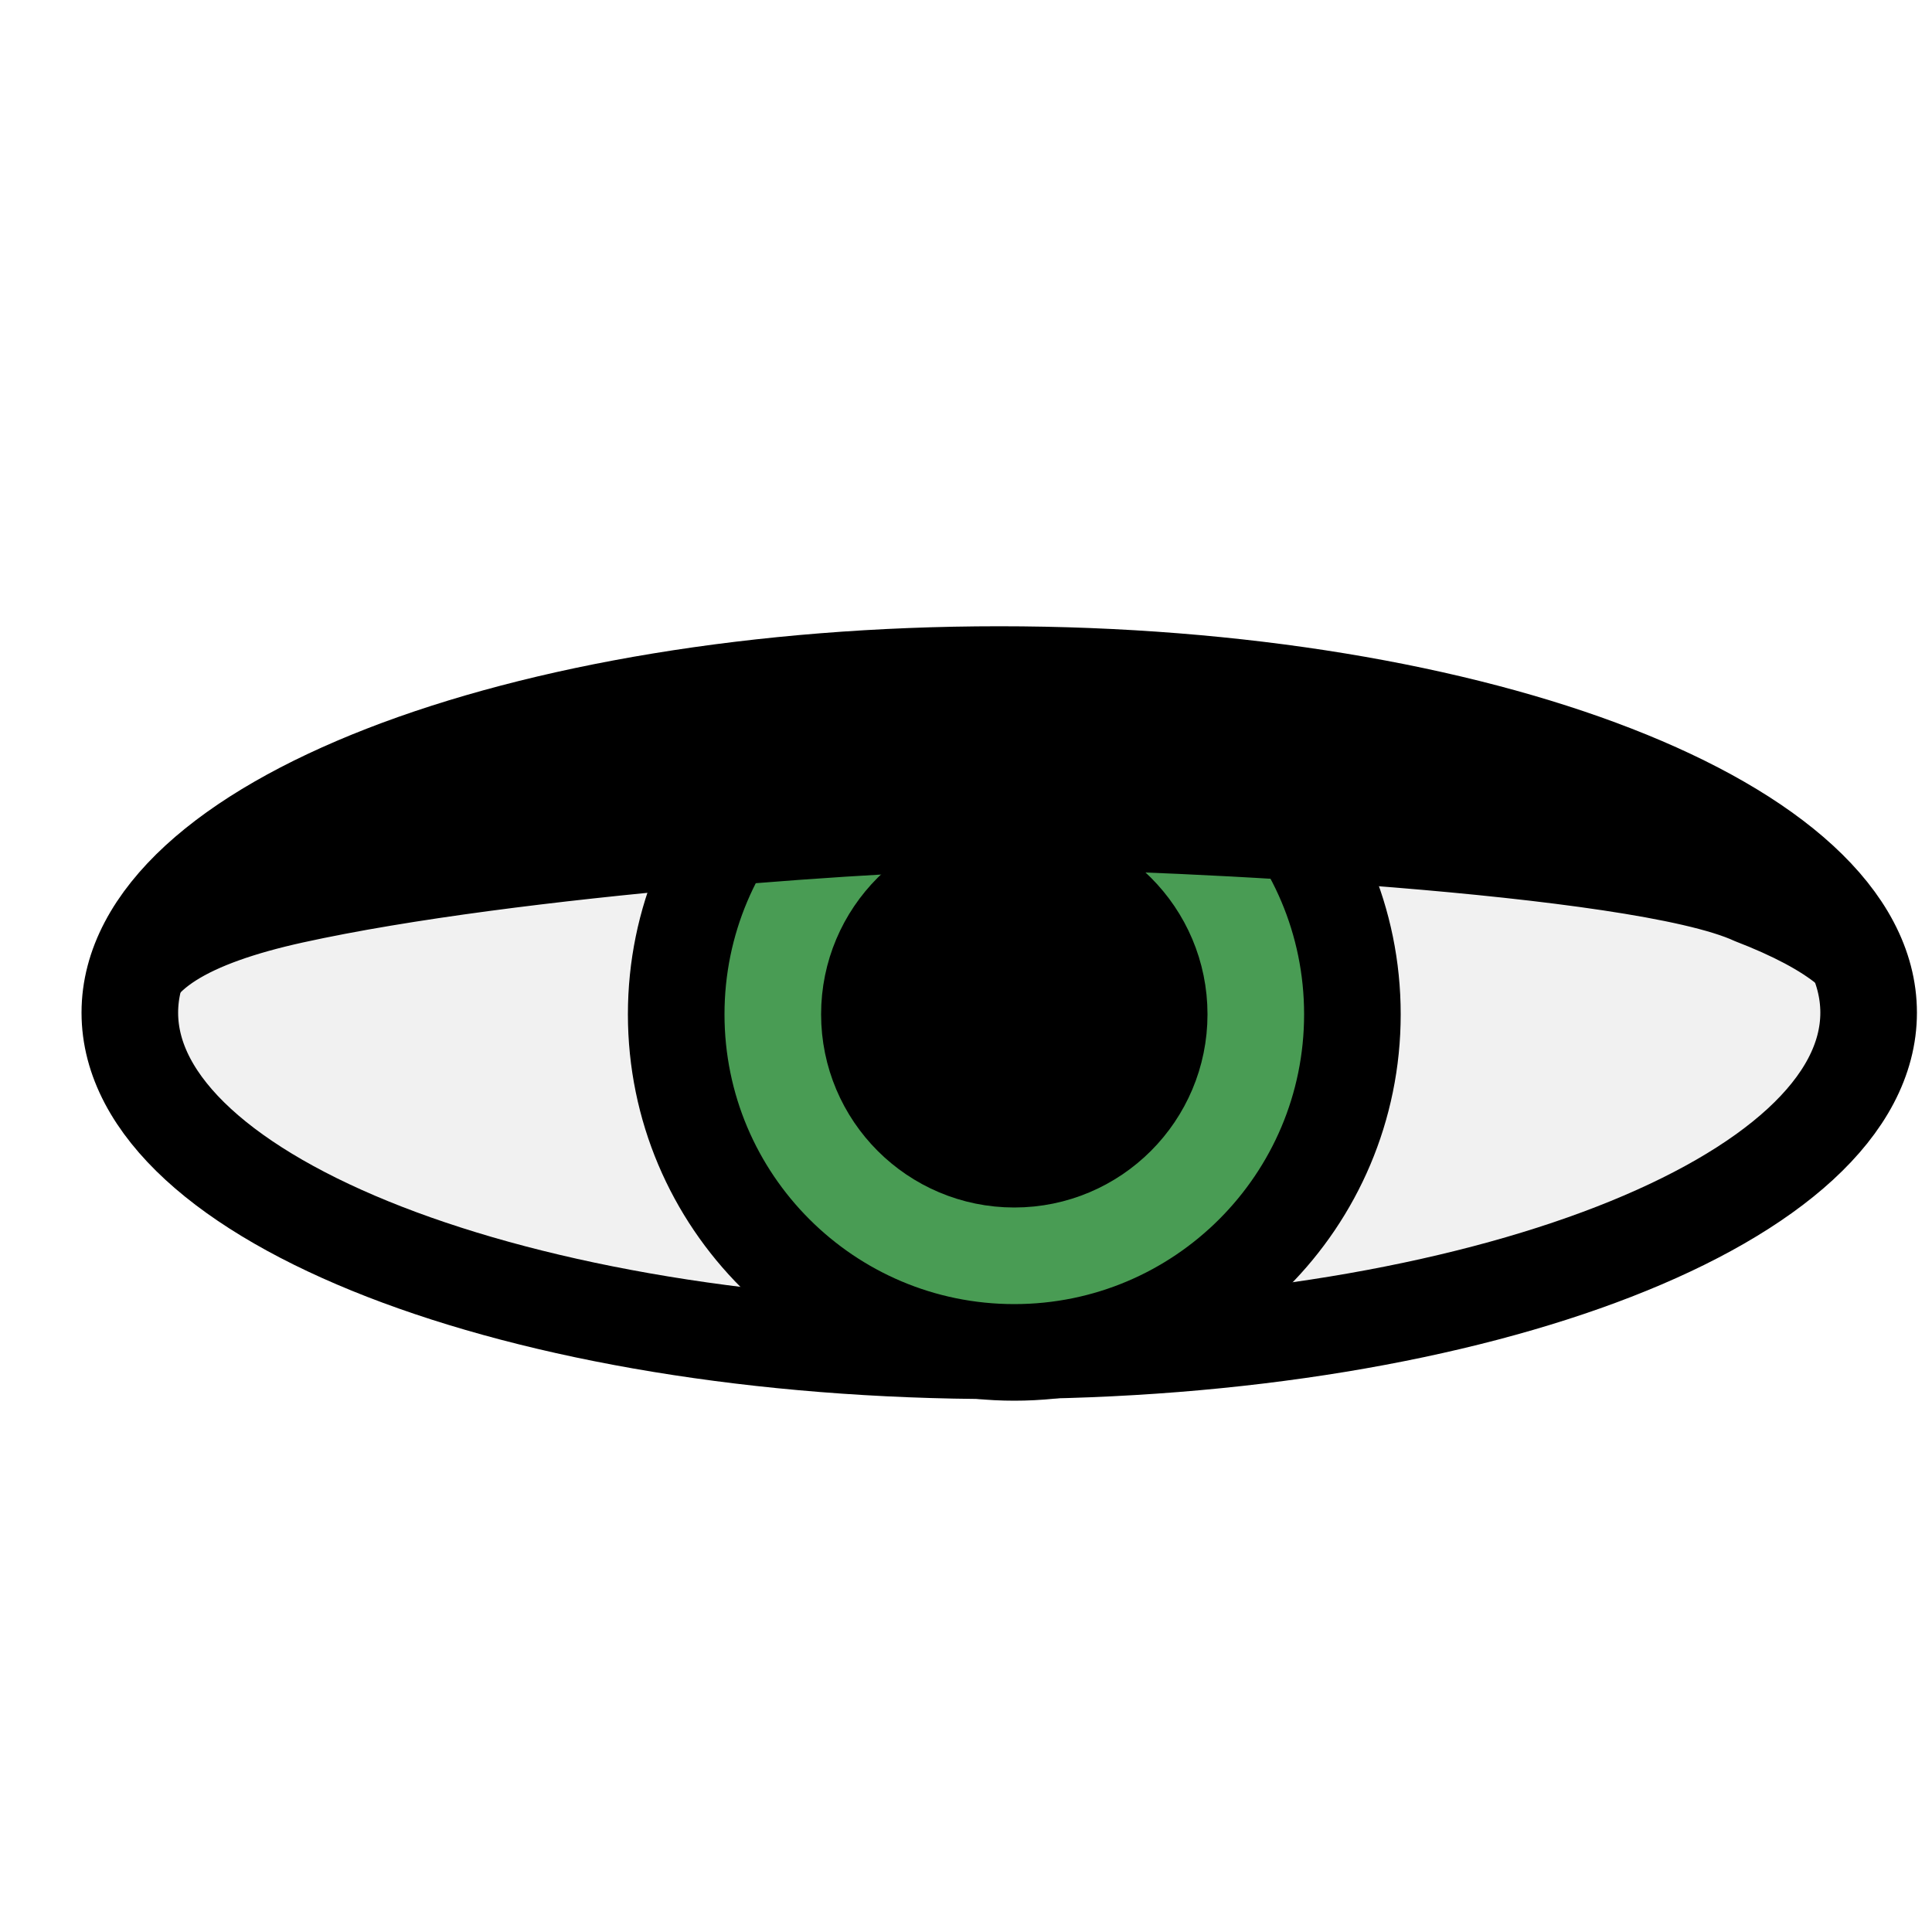
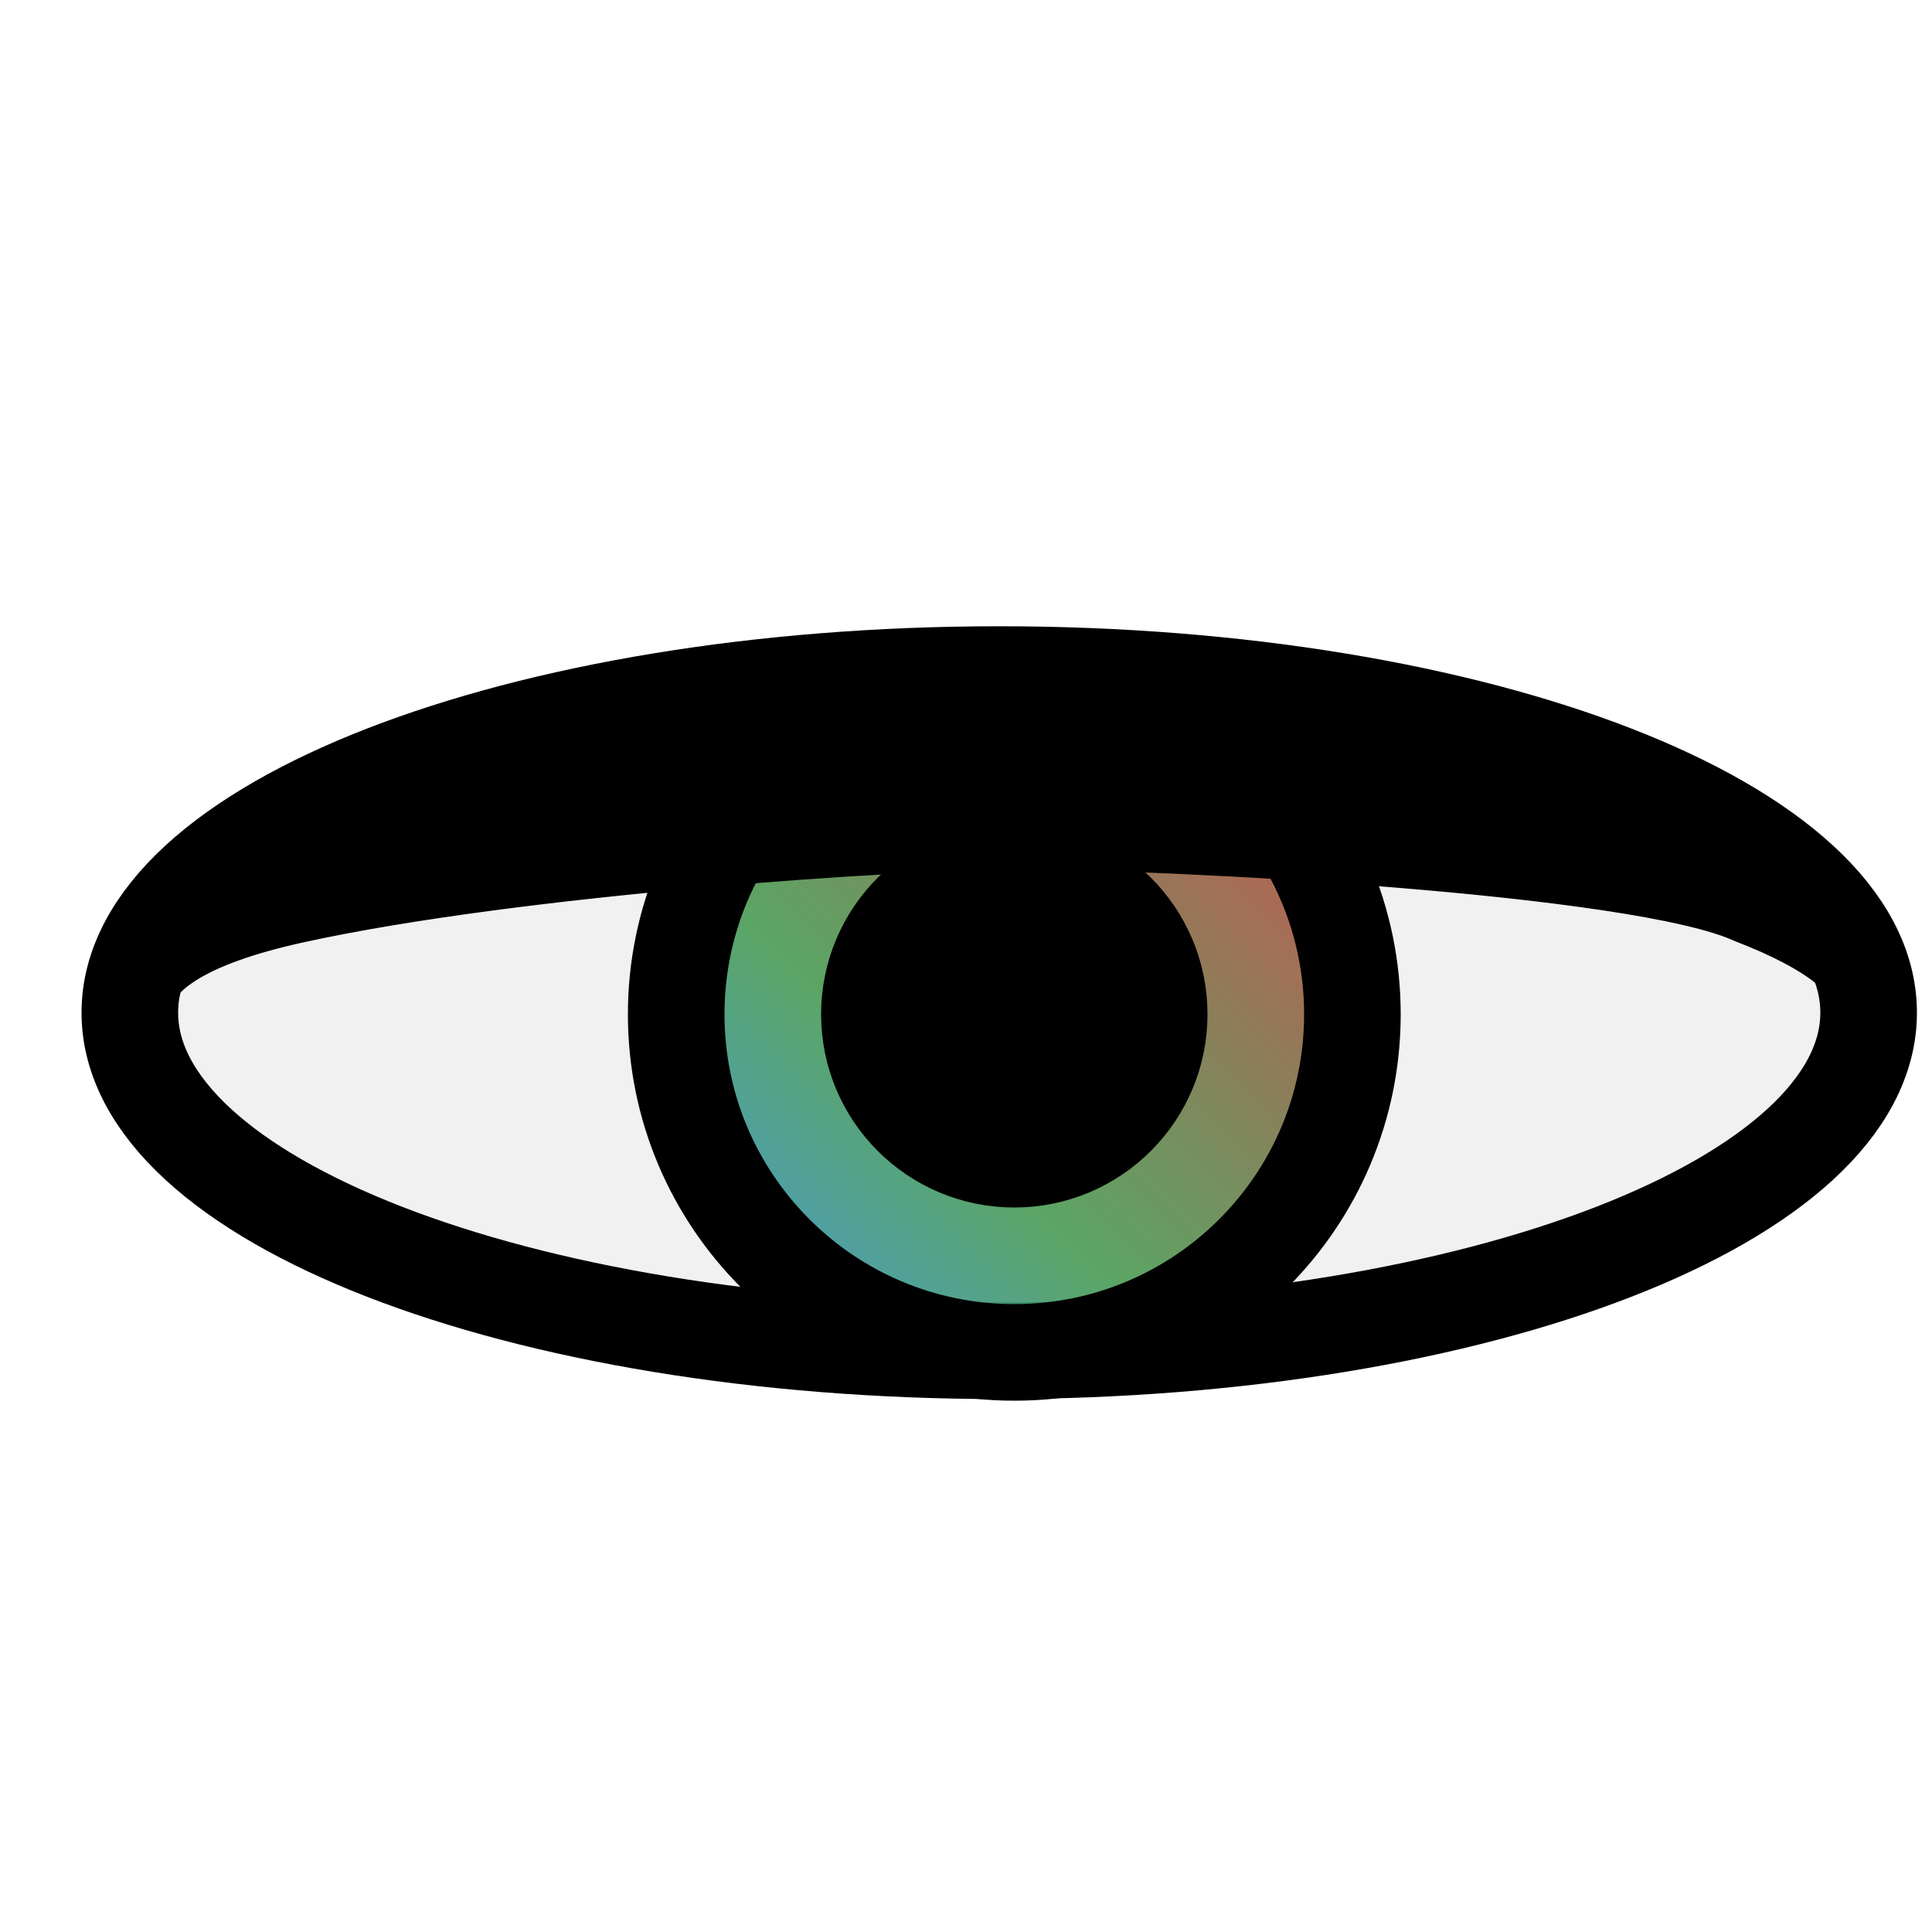
<svg xmlns="http://www.w3.org/2000/svg" xmlns:xlink="http://www.w3.org/1999/xlink" width="40" height="40" viewBox="0 0 40 40">
  <defs>
-     <path id="eye-a" d="M7.10542736e-15,7.034 C0.02,5.814 1.688,4.276 5.002,2.422 C9.532,-0.113 16.127,-1.3289066e-15 18.127,-1.3289066e-15 C20.047,-2.14184937e-06 27.579,0.06 31.219,2.422 C34.11,4.298 35.556,5.836 35.556,7.034 C35.556,6.323 34.742,5.653 33.113,5.024 C30.878,3.995 21.135,3.5 18.127,3.5 C15.622,3.5 7.687,4.029 3.166,5.024 C1.055,5.489 7.10542736e-15,6.159 7.10542736e-15,7.034 Z" />
+     <linearGradient id="eye-color" x1="5%" x2="90%" y1="90%" y2="5%">
+       <stop offset="0%" stop-color="#3592C4" stop-opacity=".9" />
+       <stop offset="35%" stop-color="#499C54" stop-opacity=".9" />
+       <stop offset="100%" stop-color="#C75450" />
+     </linearGradient>
+     <path id="eye-lid" d="M7.10542736e-15,7.034 C0.02,5.814 1.688,4.276 5.002,2.422 C9.532,-0.113 16.127,-1.3289066e-15 18.127,-1.3289066e-15 C20.047,-2.14184937e-06 27.579,0.06 31.219,2.422 C34.11,4.298 35.556,5.836 35.556,7.034 C35.556,6.323 34.742,5.653 33.113,5.024 C30.878,3.995 21.135,3.5 18.127,3.5 C15.622,3.5 7.687,4.029 3.166,5.024 C1.055,5.489 7.10542736e-15,6.159 7.10542736e-15,7.034 Z" />
  </defs>
  <g fill="none" fill-rule="evenodd">
    <rect width="42" height="42" />
    <g fill-rule="nonzero" stroke="#000" stroke-width="2" transform="translate(2 13)">
      <ellipse cx="18.688" cy="7.966" fill="#F1F1F1" rx="18" ry="7" />
-       <circle cx="19" cy="8" r="7" fill="#499C54" />
+       <circle cx="19" cy="8" r="7" fill="url(#eye-color)" />
      <circle cx="19" cy="8" r="3" fill="#000" />
    </g>
-     <use fill="#000" stroke="#000" transform="translate(3 14)" xlink:href="#eye-a" />
+     <use fill="#000" stroke="#000" transform="translate(3 14)" xlink:href="#eye-lid" />
  </g>
</svg>
